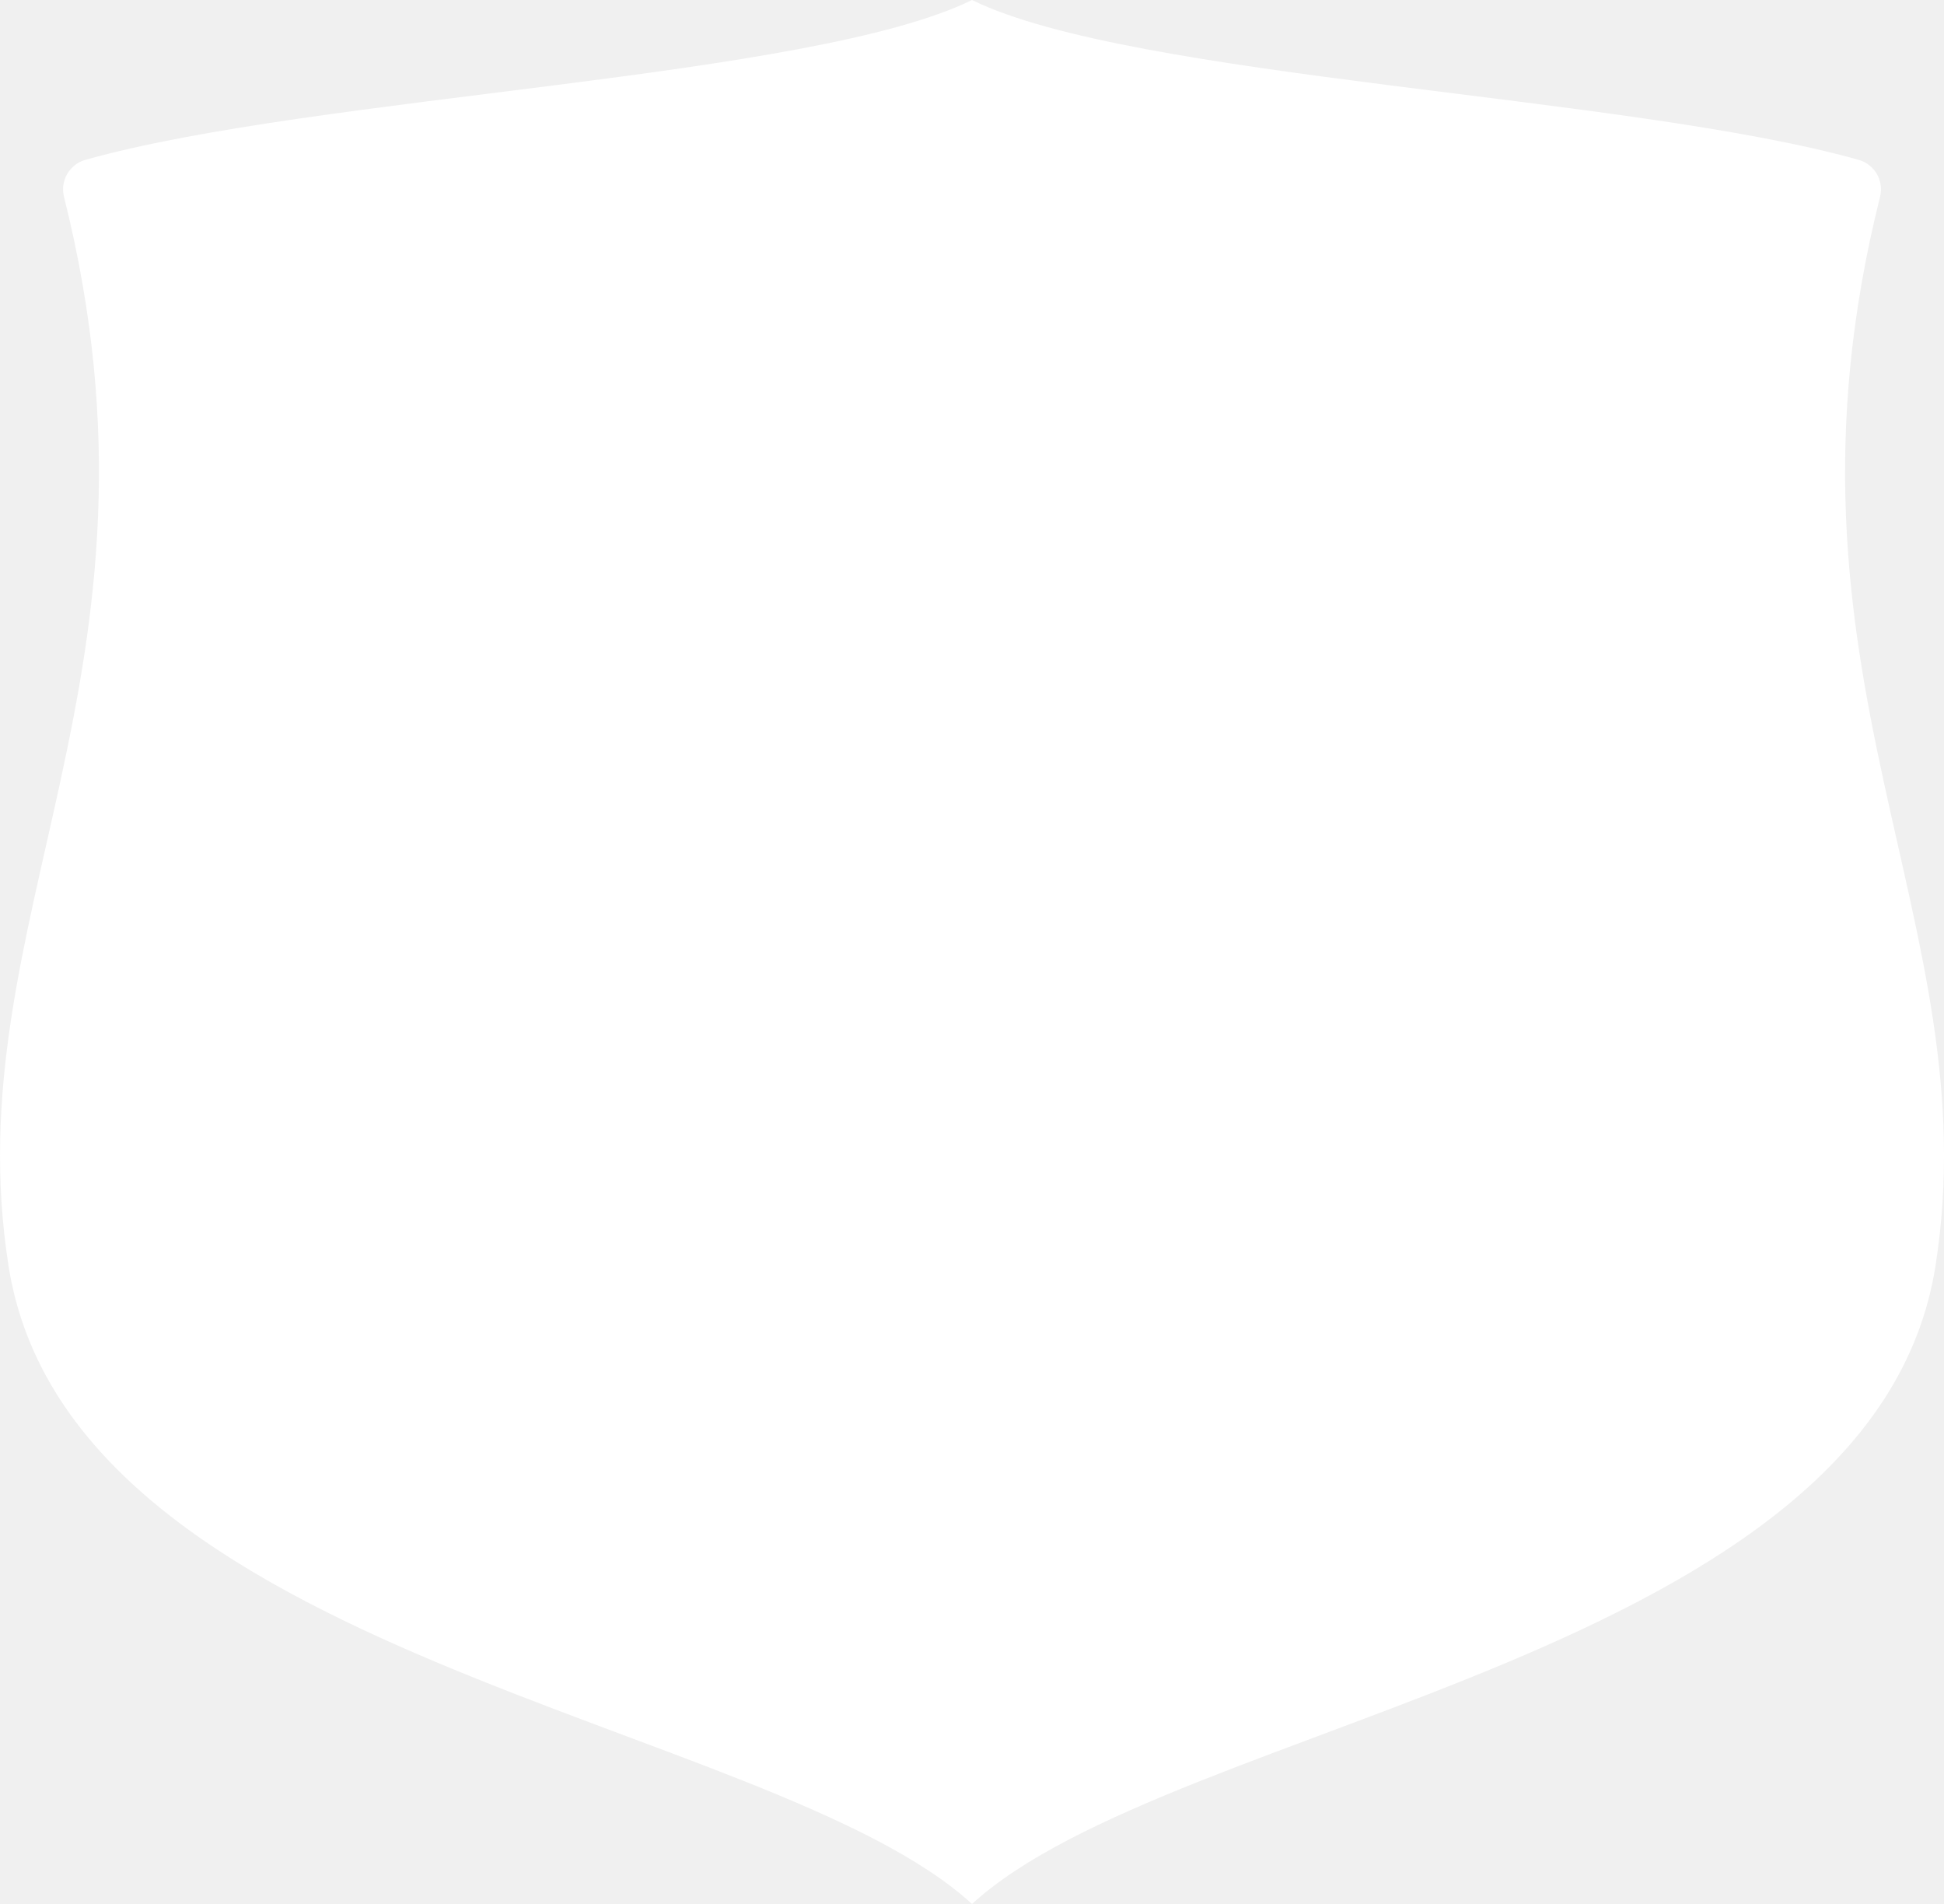
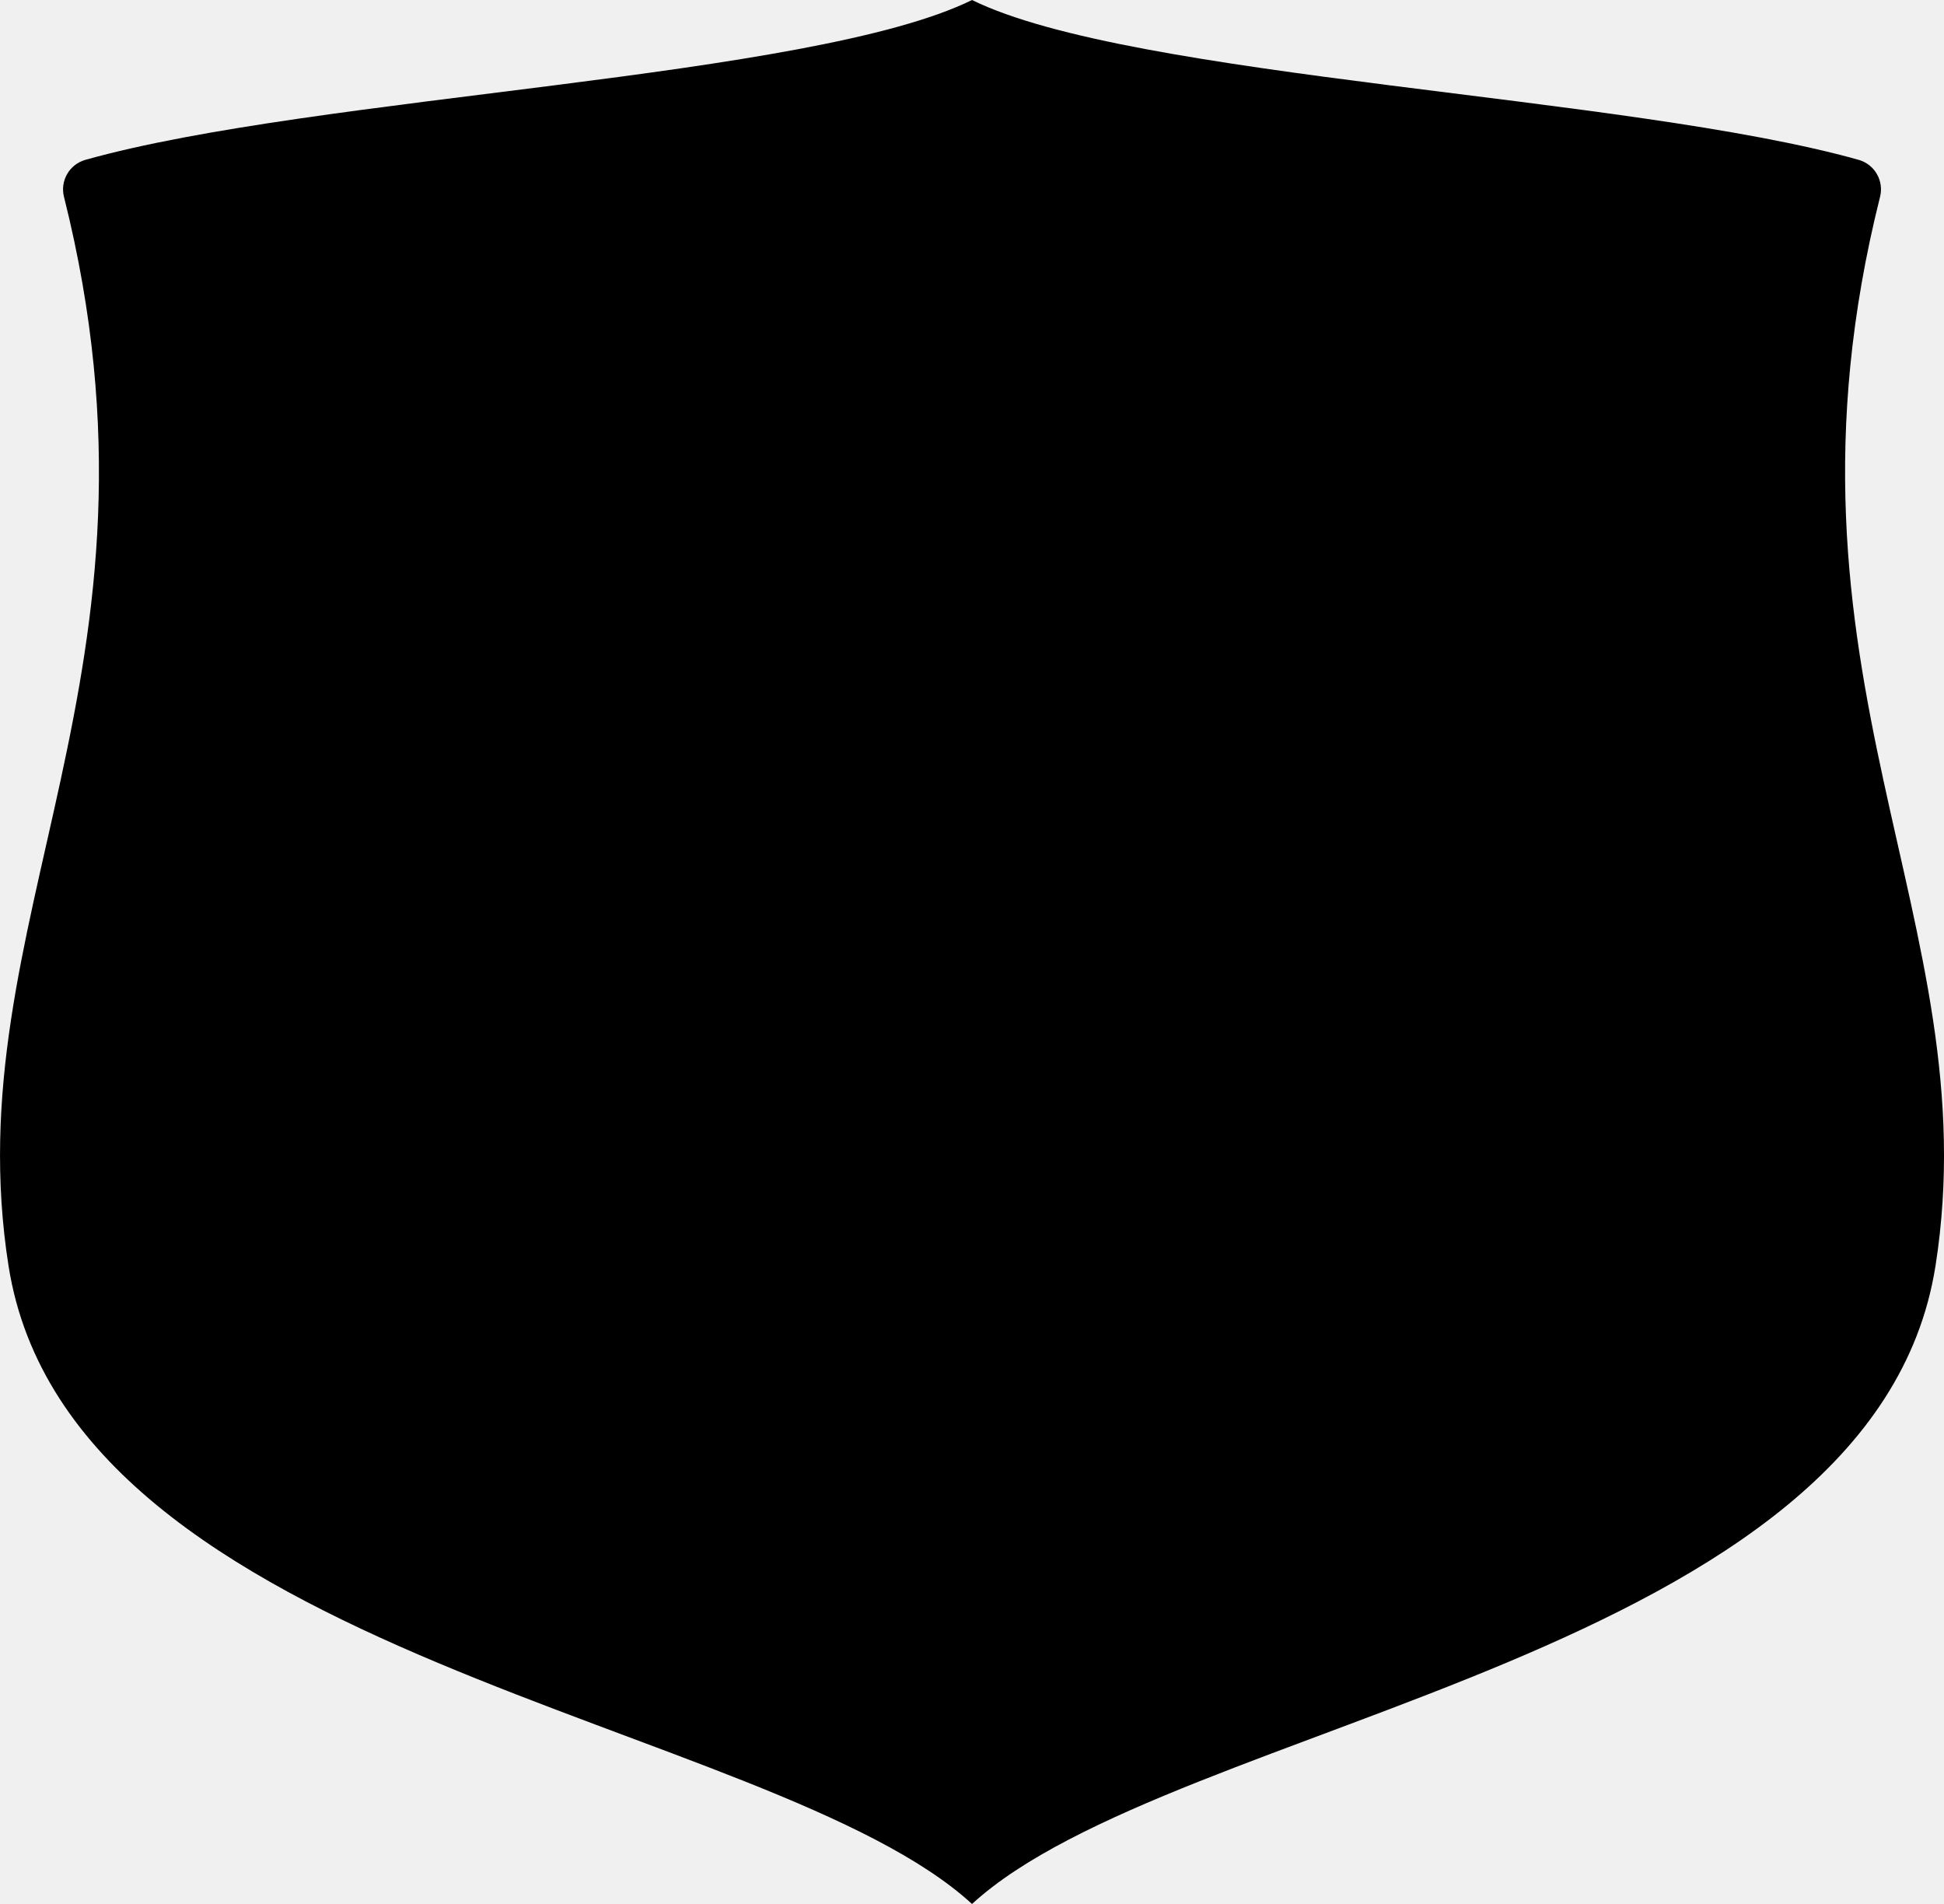
<svg xmlns="http://www.w3.org/2000/svg" width="83.284mm" height="81.551mm" viewBox="0 0 83.284 81.551" version="1.1" id="svg5">
  <defs id="defs2">
    <clipPath clipPathUnits="userSpaceOnUse" id="clipPath1104">
      <path d="M 0,600 H 600 V 0 H 0 Z" id="path1102" />
    </clipPath>
    <clipPath clipPathUnits="userSpaceOnUse" id="clipPath1286">
      <path d="M 0,600 H 600 V 0 H 0 Z" id="path1284" />
    </clipPath>
    <clipPath clipPathUnits="userSpaceOnUse" id="clipPath1470">
      <path d="M 0,600 H 600 V 0 H 0 Z" id="path1468" />
    </clipPath>
    <clipPath clipPathUnits="userSpaceOnUse" id="clipPath1656">
      <path d="M 0,600 H 600 V 0 H 0 Z" id="path1654" />
    </clipPath>
    <clipPath clipPathUnits="userSpaceOnUse" id="clipPath1844">
      <path d="M 0,600 H 600 V 0 H 0 Z" id="path1842" />
    </clipPath>
    <clipPath clipPathUnits="userSpaceOnUse" id="clipPath2265">
      <path d="M 0,600 H 600 V 0 H 0 Z" id="path2263" />
    </clipPath>
    <clipPath clipPathUnits="userSpaceOnUse" id="clipPath2512">
      <path d="M 0,600 H 600 V 0 H 0 Z" id="path2510" />
    </clipPath>
    <clipPath clipPathUnits="userSpaceOnUse" id="clipPath2740">
      <path d="M 0,300 H 300 V 0 H 0 Z" id="path2738" />
    </clipPath>
    <clipPath clipPathUnits="userSpaceOnUse" id="clipPath2946">
      <path d="M 0,300 H 300 V 0 H 0 Z" id="path2944" />
    </clipPath>
    <clipPath clipPathUnits="userSpaceOnUse" id="clipPath3139">
      <path d="M 0,300 H 300 V 0 H 0 Z" id="path3137" />
    </clipPath>
    <clipPath clipPathUnits="userSpaceOnUse" id="clipPath3322">
      <path d="M 0,300 H 300 V 0 H 0 Z" id="path3320" />
    </clipPath>
    <clipPath clipPathUnits="userSpaceOnUse" id="clipPath3754">
      <path d="M 0,300 H 300 V 0 H 0 Z" id="path3752" />
    </clipPath>
  </defs>
-   <g id="layer1" transform="translate(-172.9222,119.4035)" style="fill:#ffffff">
-     <path d="m 253.467,-110.975 c 0.173,-0.69 -0.236,-1.391 -0.92,-1.583 -9.859,-2.769 -31.112,-3.467 -37.982,-6.845 -6.87,3.379 -28.123,4.076 -37.982,6.845 -0.684,0.192 -1.093,0.893 -0.92,1.583 5.118,20.409 -4.709,30.96 -2.375,45.791 2.647,16.819 32.647,19.416 41.277,27.331 8.63,-7.915 38.63,-10.512 41.277,-27.331 2.334,-14.831 -7.494,-25.382 -2.375,-45.791" style="fill:#ffffff;fill-opacity:1;fill-rule:nonzero;stroke:none;stroke-width:0.353" id="path3758" />
+   <g id="layer1" transform="translate(-172.9222,119.4035)" style="fill:#000000">
+     <path d="m 253.467,-110.975 c 0.173,-0.69 -0.236,-1.391 -0.92,-1.583 -9.859,-2.769 -31.112,-3.467 -37.982,-6.845 -6.87,3.379 -28.123,4.076 -37.982,6.845 -0.684,0.192 -1.093,0.893 -0.92,1.583 5.118,20.409 -4.709,30.96 -2.375,45.791 2.647,16.819 32.647,19.416 41.277,27.331 8.63,-7.915 38.63,-10.512 41.277,-27.331 2.334,-14.831 -7.494,-25.382 -2.375,-45.791" style="fill:#000000;fill-opacity:1;fill-rule:nonzero;stroke:none;stroke-width:0.353" id="path3758" />
  </g>
</svg>
